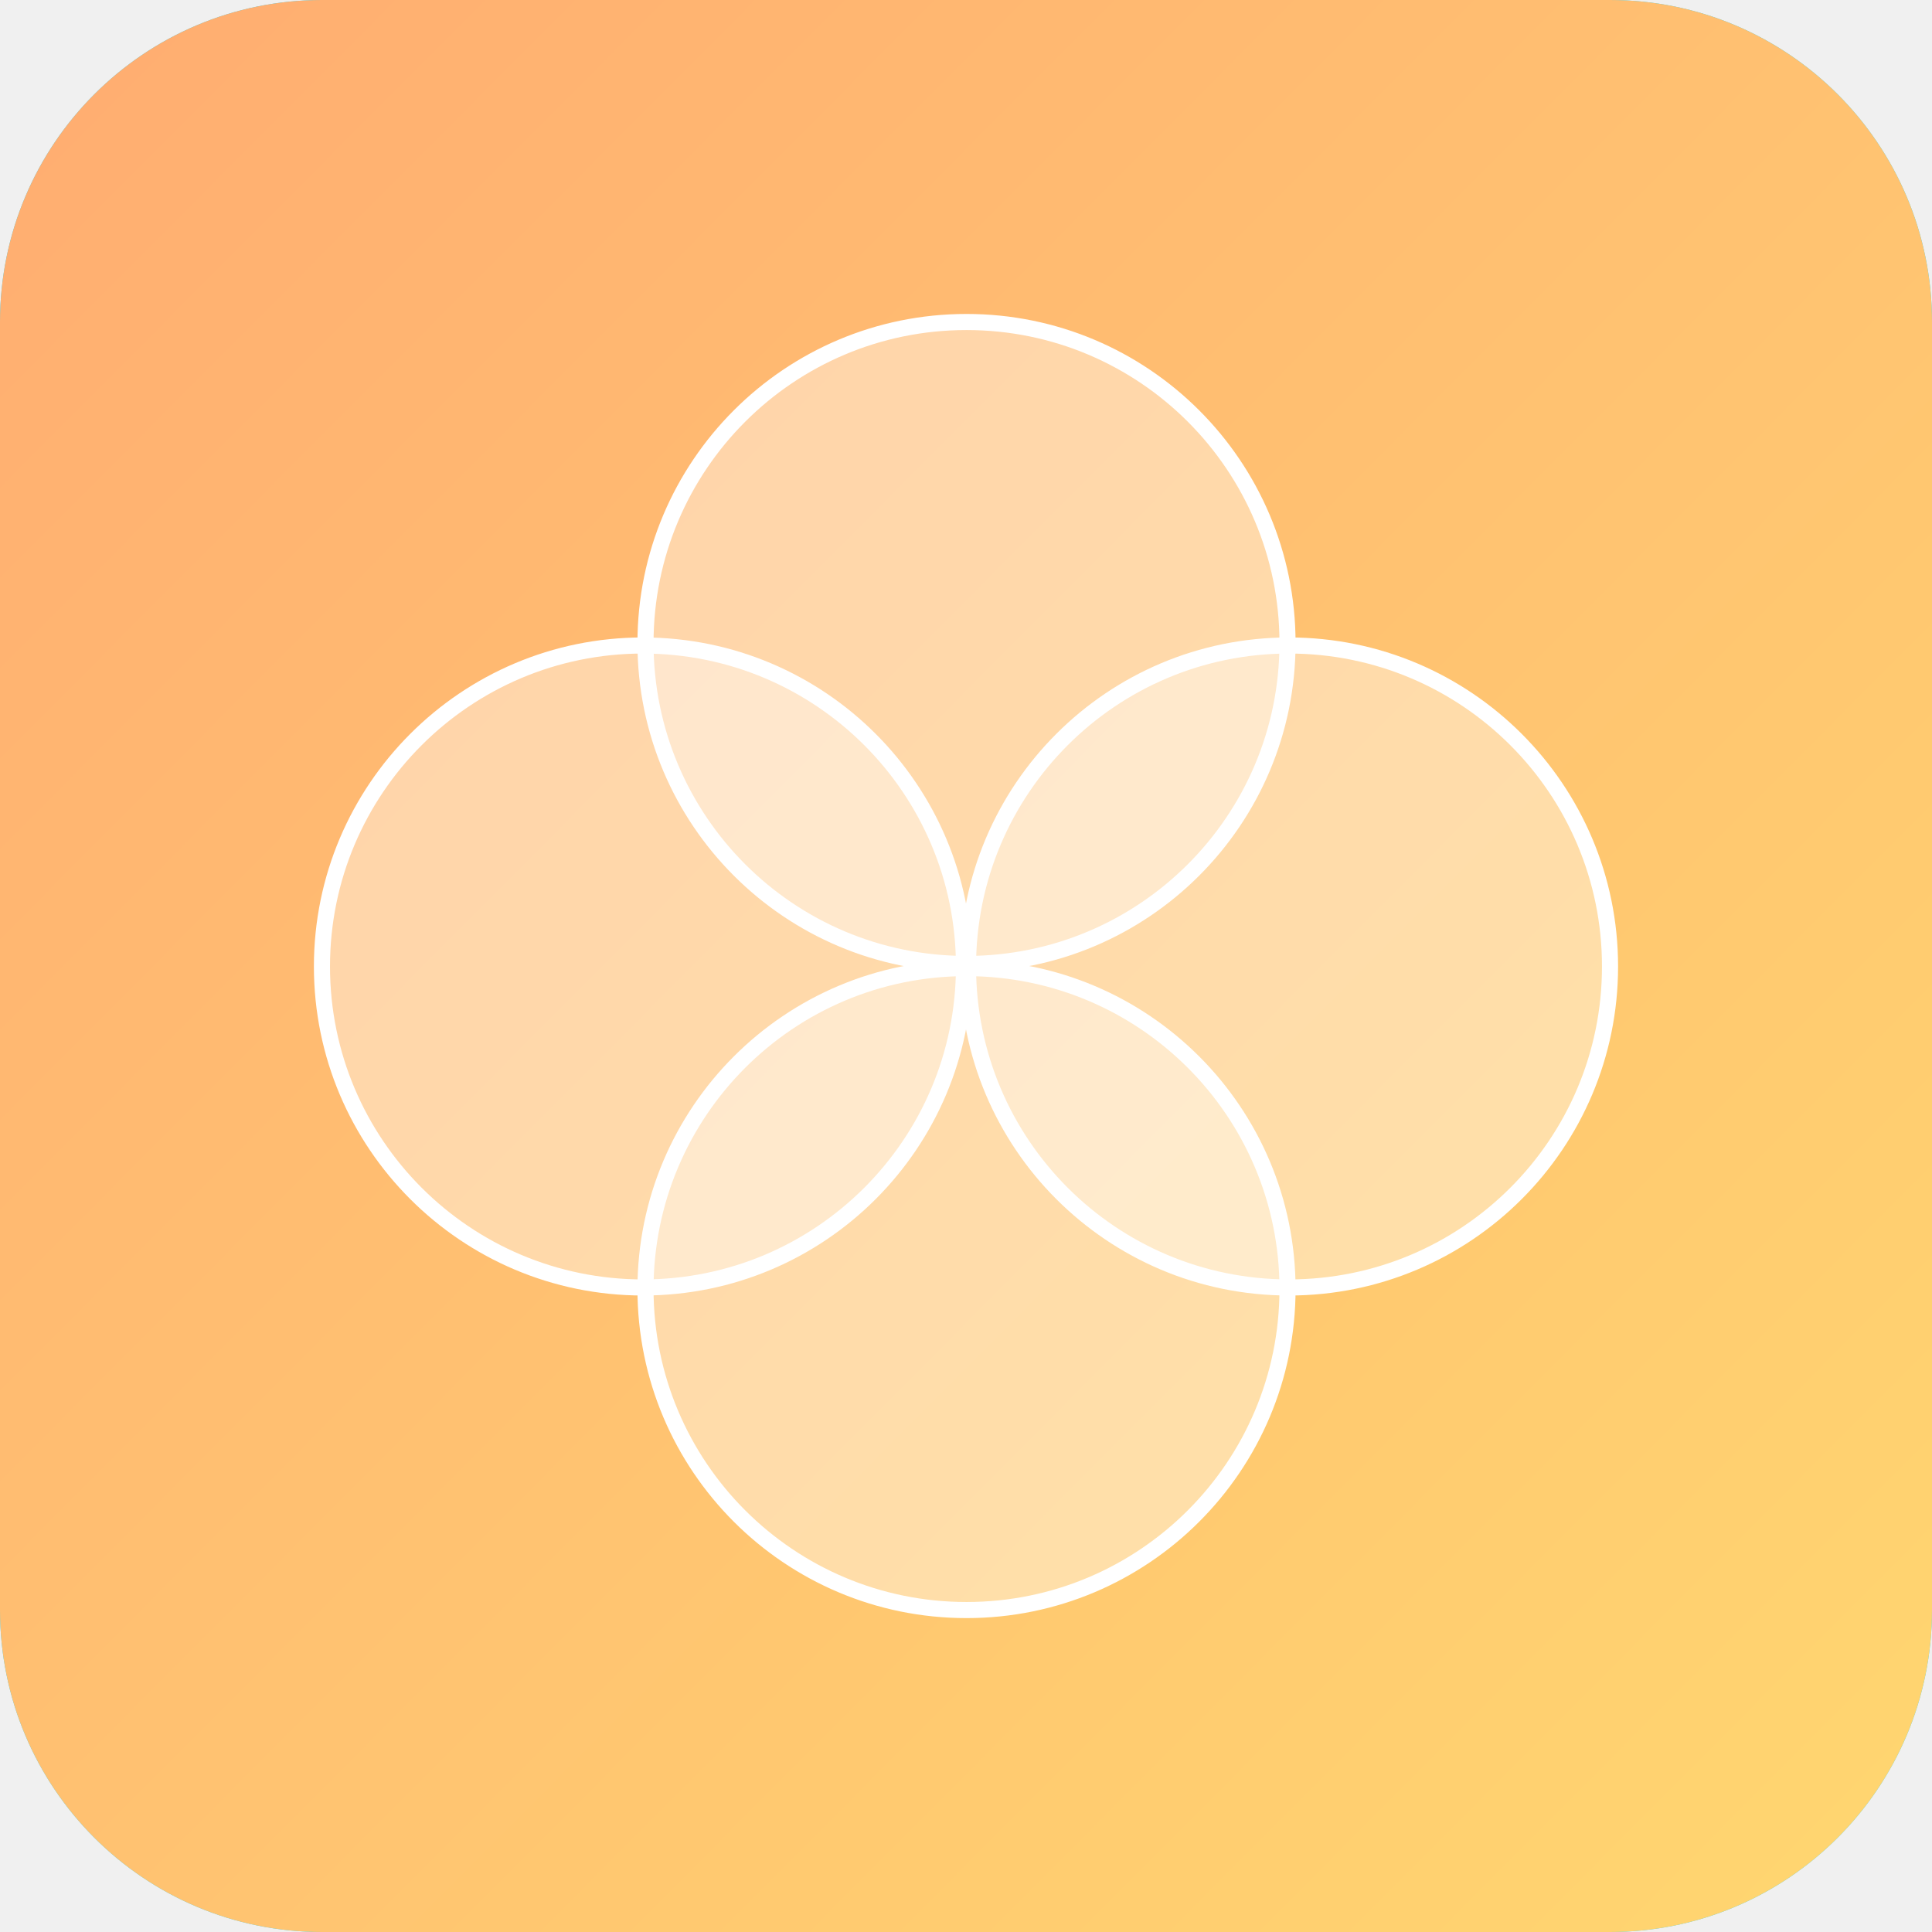
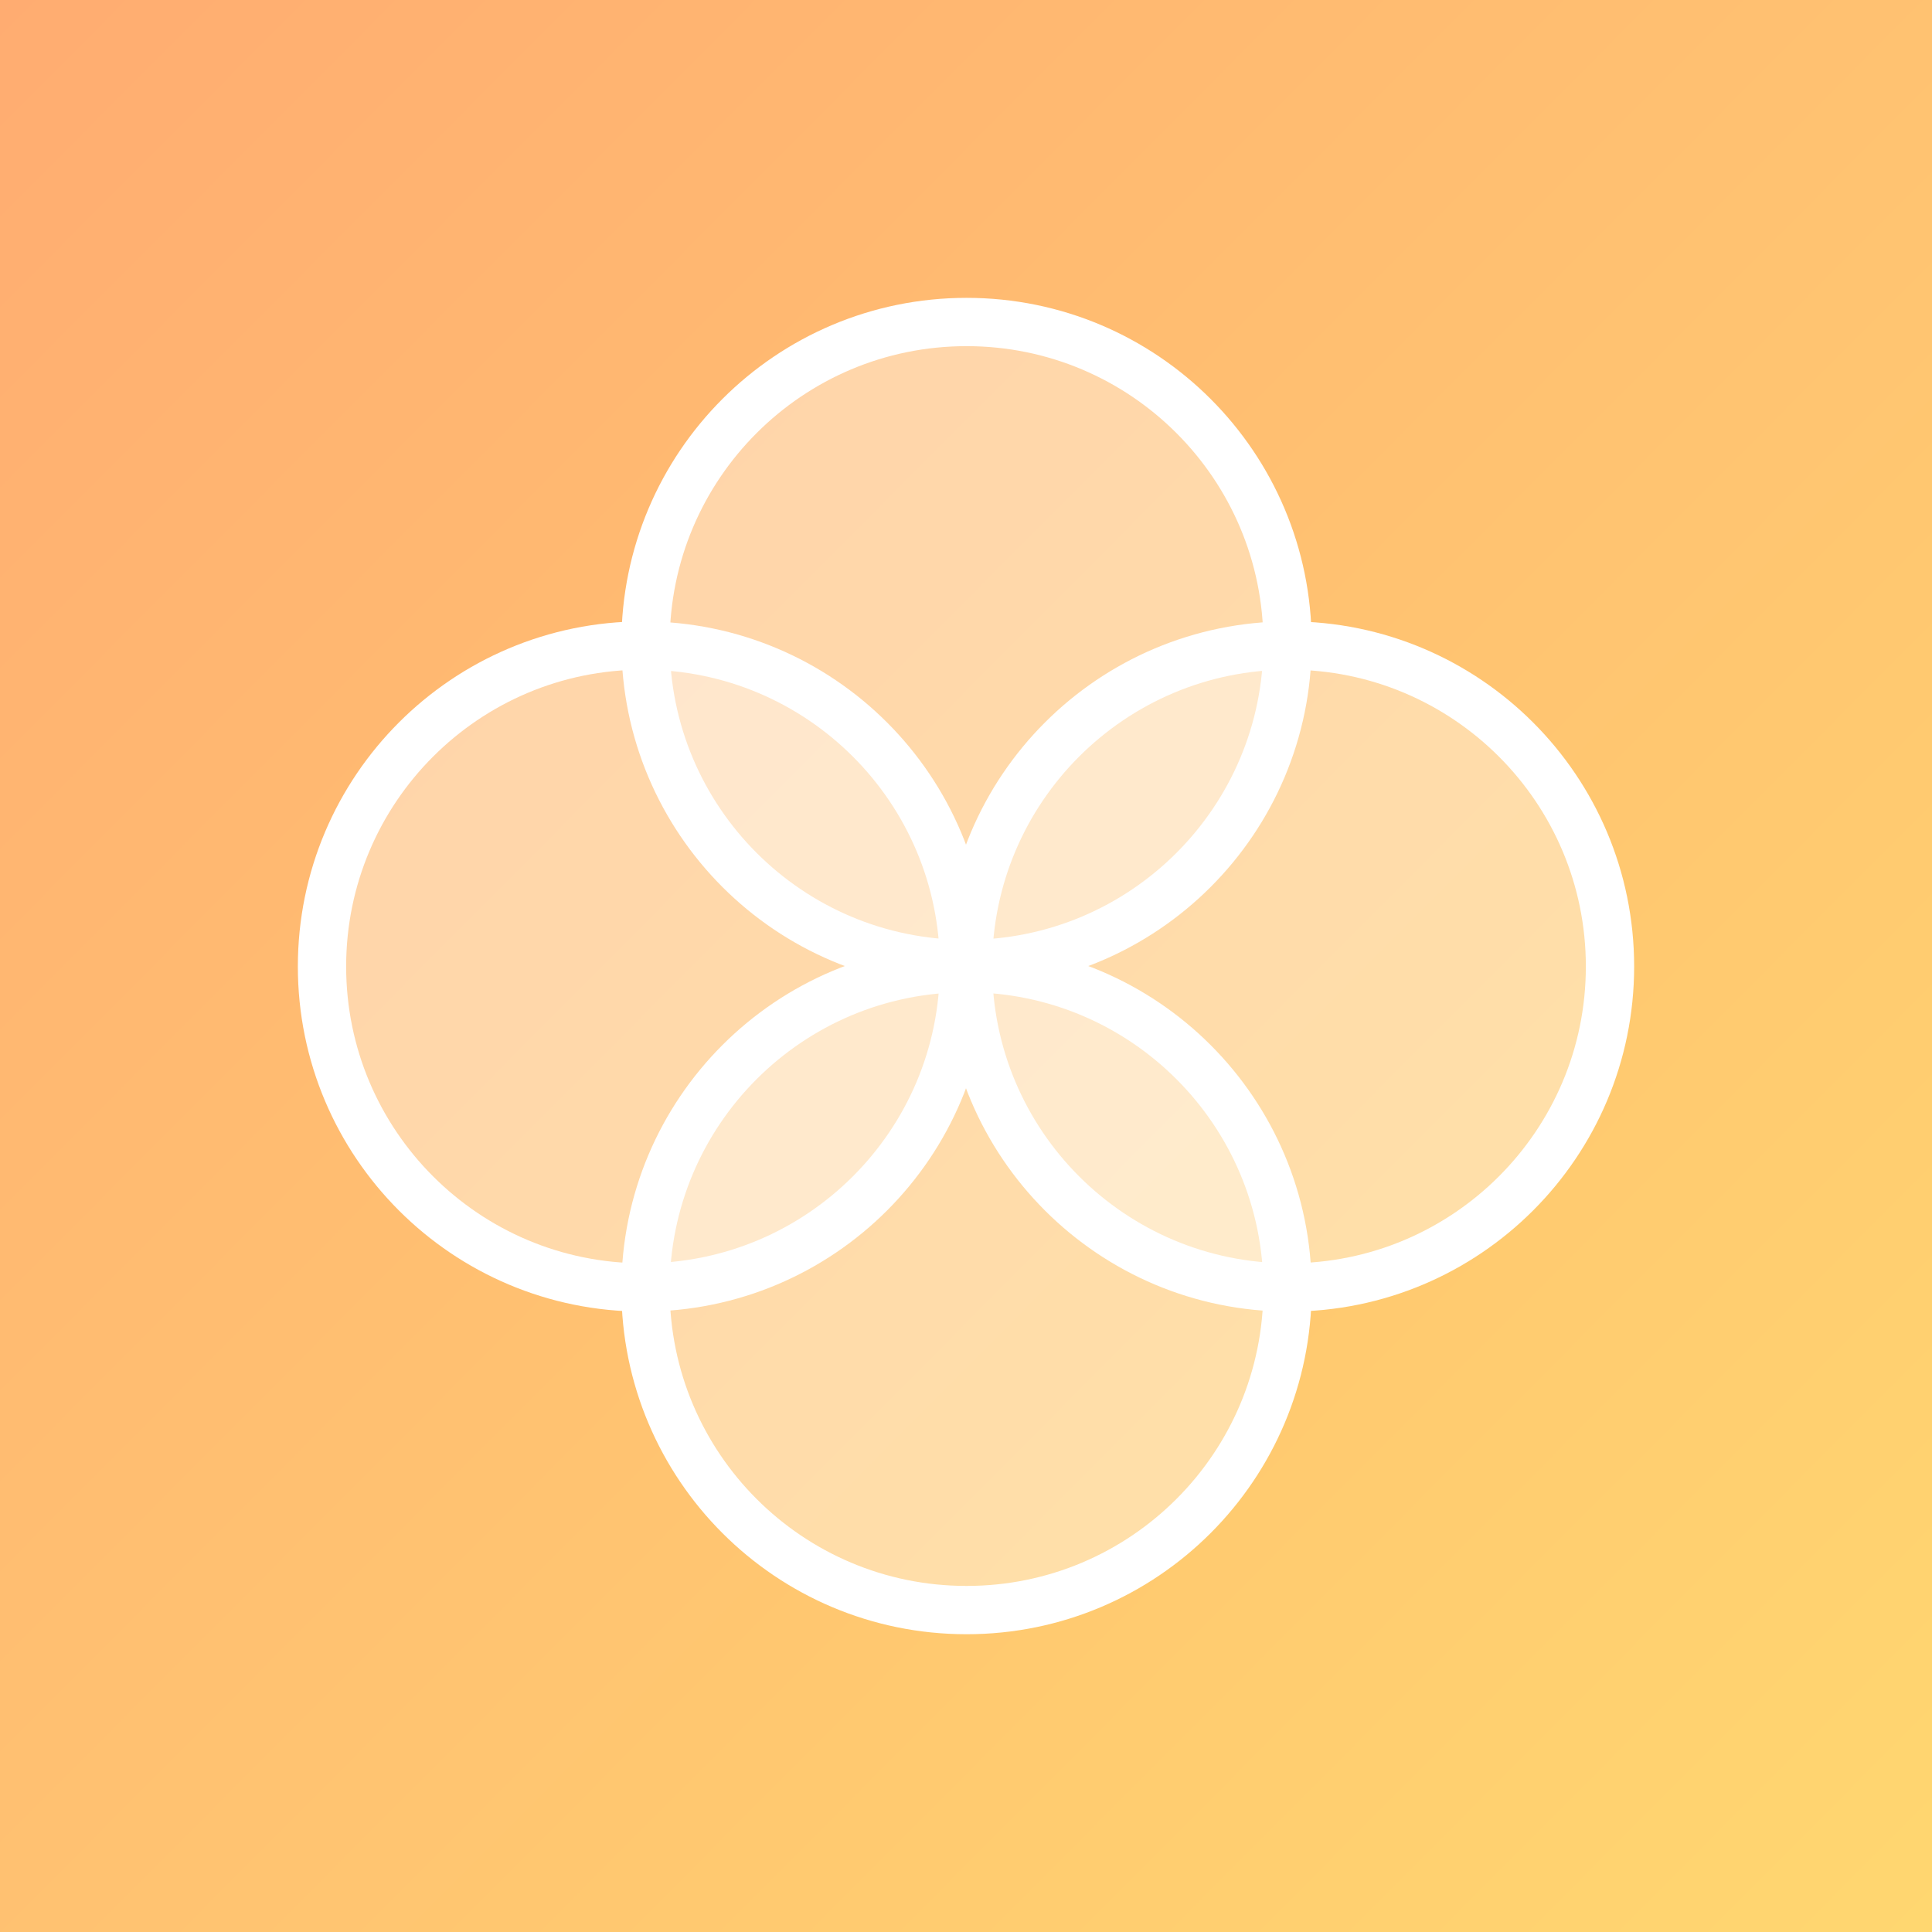
- <svg xmlns="http://www.w3.org/2000/svg" width="72" height="72" viewBox="0 0 72 72" fill="none">
-   <rect width="72" height="72" rx="12" fill="#30D2F3" />
-   <path d="M57.316 46.015V25.985C57.316 24.567 56.56 23.256 55.331 22.547L37.985 12.532C36.757 11.823 35.243 11.823 34.015 12.532L16.669 22.547C15.44 23.256 14.684 24.567 14.684 25.985V46.015C14.684 47.433 15.44 48.744 16.669 49.453L34.015 59.468C35.243 60.178 36.757 60.178 37.985 59.468L55.331 49.453C56.56 48.744 57.316 47.433 57.316 46.015Z" fill="#0AC0E5" />
-   <mask id="mask0" mask-type="alpha" maskUnits="userSpaceOnUse" x="14" y="12" width="44" height="49">
-     <path d="M57.316 46.015V25.985C57.316 24.567 56.56 23.256 55.331 22.547L37.985 12.532C36.757 11.823 35.243 11.823 34.015 12.532L16.669 22.547C15.44 23.256 14.684 24.567 14.684 25.985V46.015C14.684 47.433 15.44 48.744 16.669 49.453L34.015 59.468C35.243 60.178 36.757 60.178 37.985 59.468L55.331 49.453C56.56 48.744 57.316 47.433 57.316 46.015Z" fill="#0AC0E5" />
-   </mask>
-   <g mask="url(#mask0)">
-     <path d="M36 31V62L60 53.5L59 21.5L36 31Z" fill="#3CDEFF" />
-   </g>
-   <path d="M36 36L56.785 24C56.442 23.407 55.946 22.901 55.331 22.547L37.985 12.532C36.757 11.823 35.243 11.823 34.015 12.532L16.669 22.547C16.054 22.901 15.558 23.407 15.215 24L36 36Z" fill="#71E7FF" />
-   <rect width="72" height="72" rx="12" fill="url(#paint0_linear)" />
-   <path d="M23.962 47.98C30.569 47.98 35.925 42.625 35.925 36.018C35.925 29.412 30.569 24.056 23.962 24.056C17.355 24.056 11.998 29.412 11.998 36.018C11.998 42.625 17.355 47.98 23.962 47.98Z" fill="white" fill-opacity="0.4" stroke="white" stroke-width="0.6" />
-   <path d="M48.038 47.98C54.645 47.98 60.001 42.625 60.001 36.018C60.001 29.412 54.645 24.056 48.038 24.056C41.431 24.056 36.075 29.412 36.075 36.018C36.075 42.625 41.431 47.98 48.038 47.98Z" fill="white" fill-opacity="0.4" stroke="white" stroke-width="0.6" />
-   <path d="M36.019 35.925C42.626 35.925 47.982 30.569 47.982 23.962C47.982 17.356 42.626 12 36.019 12C29.412 12 24.056 17.356 24.056 23.962C24.056 30.569 29.412 35.925 36.019 35.925Z" fill="white" fill-opacity="0.4" stroke="white" stroke-width="0.6" />
-   <path d="M36.019 60.002C42.626 60.002 47.982 54.647 47.982 48.04C47.982 41.434 42.626 36.078 36.019 36.078C29.412 36.078 24.056 41.434 24.056 48.04C24.056 54.647 29.412 60.002 36.019 60.002Z" fill="white" fill-opacity="0.4" stroke="white" stroke-width="0.6" />
+ <svg xmlns="http://www.w3.org/2000/svg" width="24" height="24" viewBox="0 0 24 24" fill="none">
+   <rect width="24" height="24" fill="url(#paint0_linear)" />
+   <path d="M7.987 15.993C10.19 15.993 11.975 14.208 11.975 12.006C11.975 9.804 10.19 8.019 7.987 8.019C5.785 8.019 4 9.804 4 12.006C4 14.208 5.785 15.993 7.987 15.993Z" fill="white" fill-opacity="0.4" stroke="white" stroke-width="0.6" />
+   <path d="M16.013 15.993C18.215 15.993 20 14.208 20 12.006C20 9.804 18.215 8.019 16.013 8.019C13.81 8.019 12.025 9.804 12.025 12.006C12.025 14.208 13.81 15.993 16.013 15.993Z" fill="white" fill-opacity="0.4" stroke="white" stroke-width="0.6" />
+   <path d="M12.007 11.975C14.209 11.975 15.994 10.19 15.994 7.987C15.994 5.785 14.209 4 12.007 4C9.804 4 8.019 5.785 8.019 7.987C8.019 10.19 9.804 11.975 12.007 11.975Z" fill="white" fill-opacity="0.4" stroke="white" stroke-width="0.6" />
+   <path d="M12.007 20.001C14.209 20.001 15.994 18.216 15.994 16.013C15.994 13.811 14.209 12.026 12.007 12.026C9.804 12.026 8.019 13.811 8.019 16.013C8.019 18.216 9.804 20.001 12.007 20.001Z" fill="white" fill-opacity="0.4" stroke="white" stroke-width="0.6" />
  <defs>
-     <linearGradient id="paint0_linear" x1="-46.615" y1="-37.586" x2="67.771" y2="76.248" gradientUnits="userSpaceOnUse">
+     <linearGradient id="paint0_linear" x1="-15.538" y1="-12.529" x2="22.59" y2="25.416" gradientUnits="userSpaceOnUse">
      <stop stop-color="#FF9372" />
      <stop offset="1" stop-color="#FFD770" />
    </linearGradient>
  </defs>
</svg>
